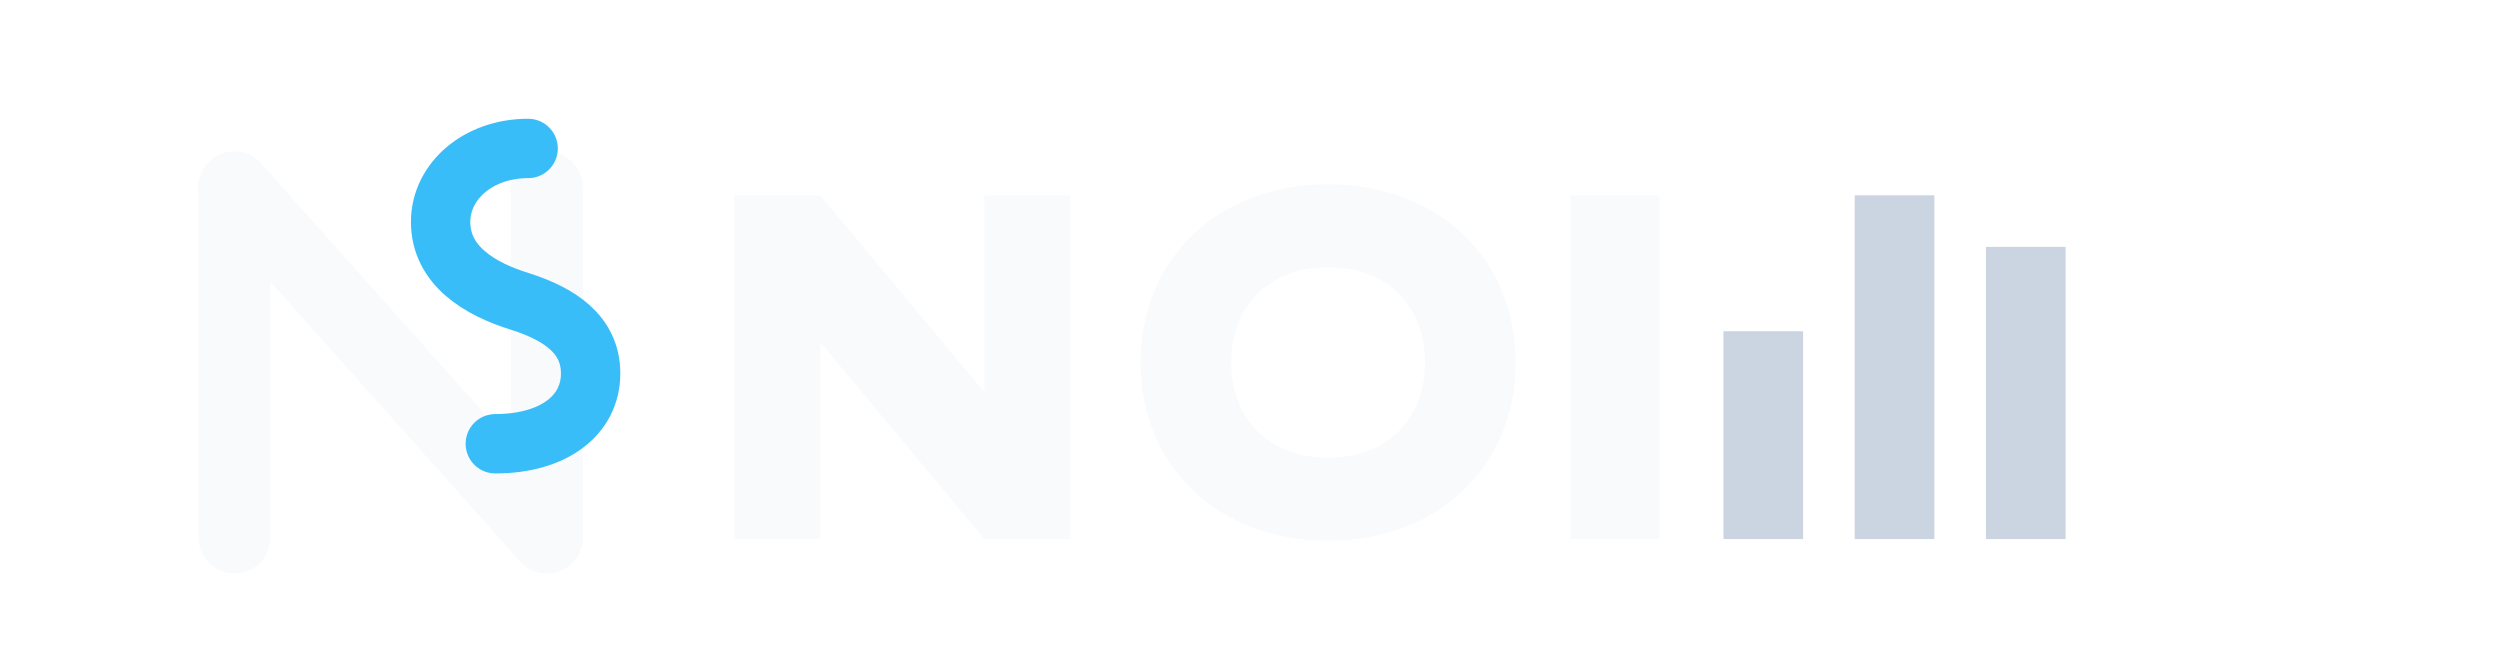
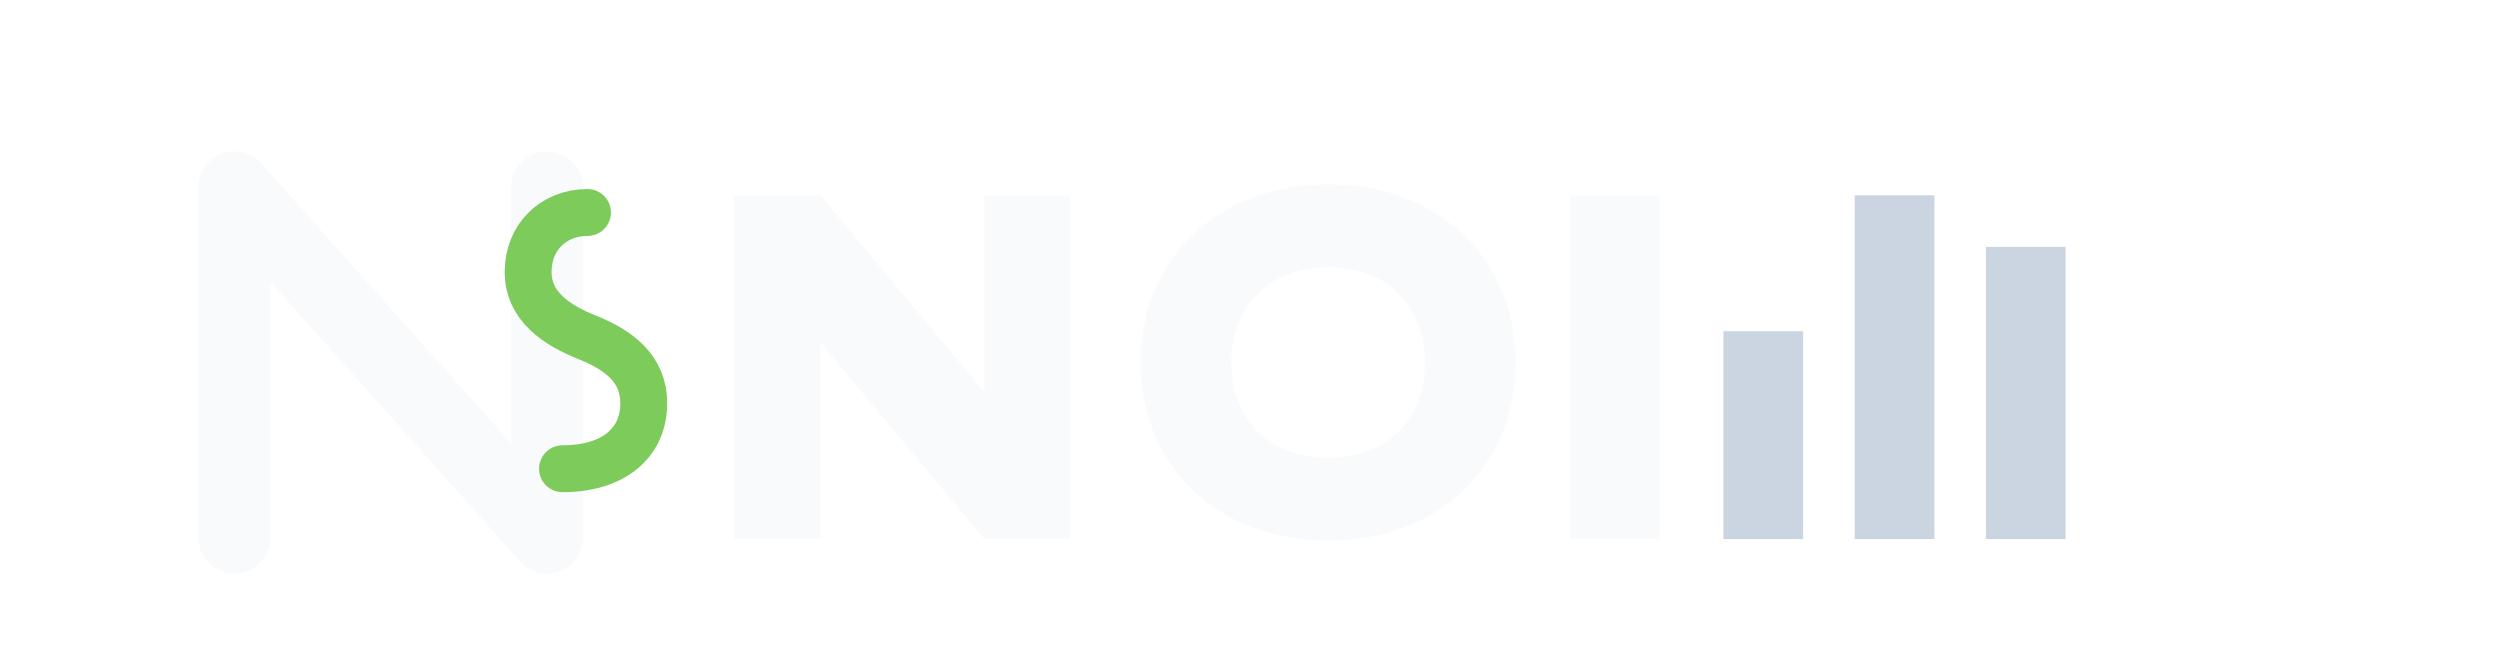
<svg xmlns="http://www.w3.org/2000/svg" width="1600" height="420" viewBox="0 0 1600 420" fill="none">
  <g transform="translate(40 34)">
    <path d="M110 310V86" stroke="#F8FAFC" stroke-width="46" stroke-linecap="round" />
    <path d="M110 86L310 310" stroke="#F8FAFC" stroke-width="46" stroke-linecap="round" stroke-linejoin="round" />
    <path d="M310 310V86" stroke="#F8FAFC" stroke-width="46" stroke-linecap="round" />
-     <path d="M298 61C266 61 242 82 242 108C242 136 267 151 293 159C318 167 338 180 338 205C338 232 314 250 277 250" stroke="#38BDF8" stroke-width="38" stroke-linecap="round" stroke-linejoin="round" />
+     <path d="M336 102C314 102 298 118 298 140C298 162 316 174 336 182C356 190 372 202 372 224C372 250 352 266 320 266" stroke="#7CCB5B" stroke-width="30" stroke-linecap="round" stroke-linejoin="round" />
  </g>
  <g fill="#F8FAFC">
    <path d="M470 345V125H525L630 251V125H685V345H630L525 219V345H470Z" />
    <path d="M730 232C730 166 779 118 850 118C921 118 970 166 970 232C970 298 921 346 850 346C779 346 730 298 730 232ZM912 232C912 196 888 171 850 171C812 171 788 196 788 232C788 268 812 293 850 293C888 293 912 268 912 232Z" />
    <path d="M1005 125H1062V345H1005V125Z" />
  </g>
  <g fill="#CBD5E1">
    <path d="M1103 212H1154V345H1103V212Z" />
    <path d="M1187 125H1238V345H1187V125Z" />
    <path d="M1271 158H1322V345H1271V158Z" />
  </g>
</svg>
